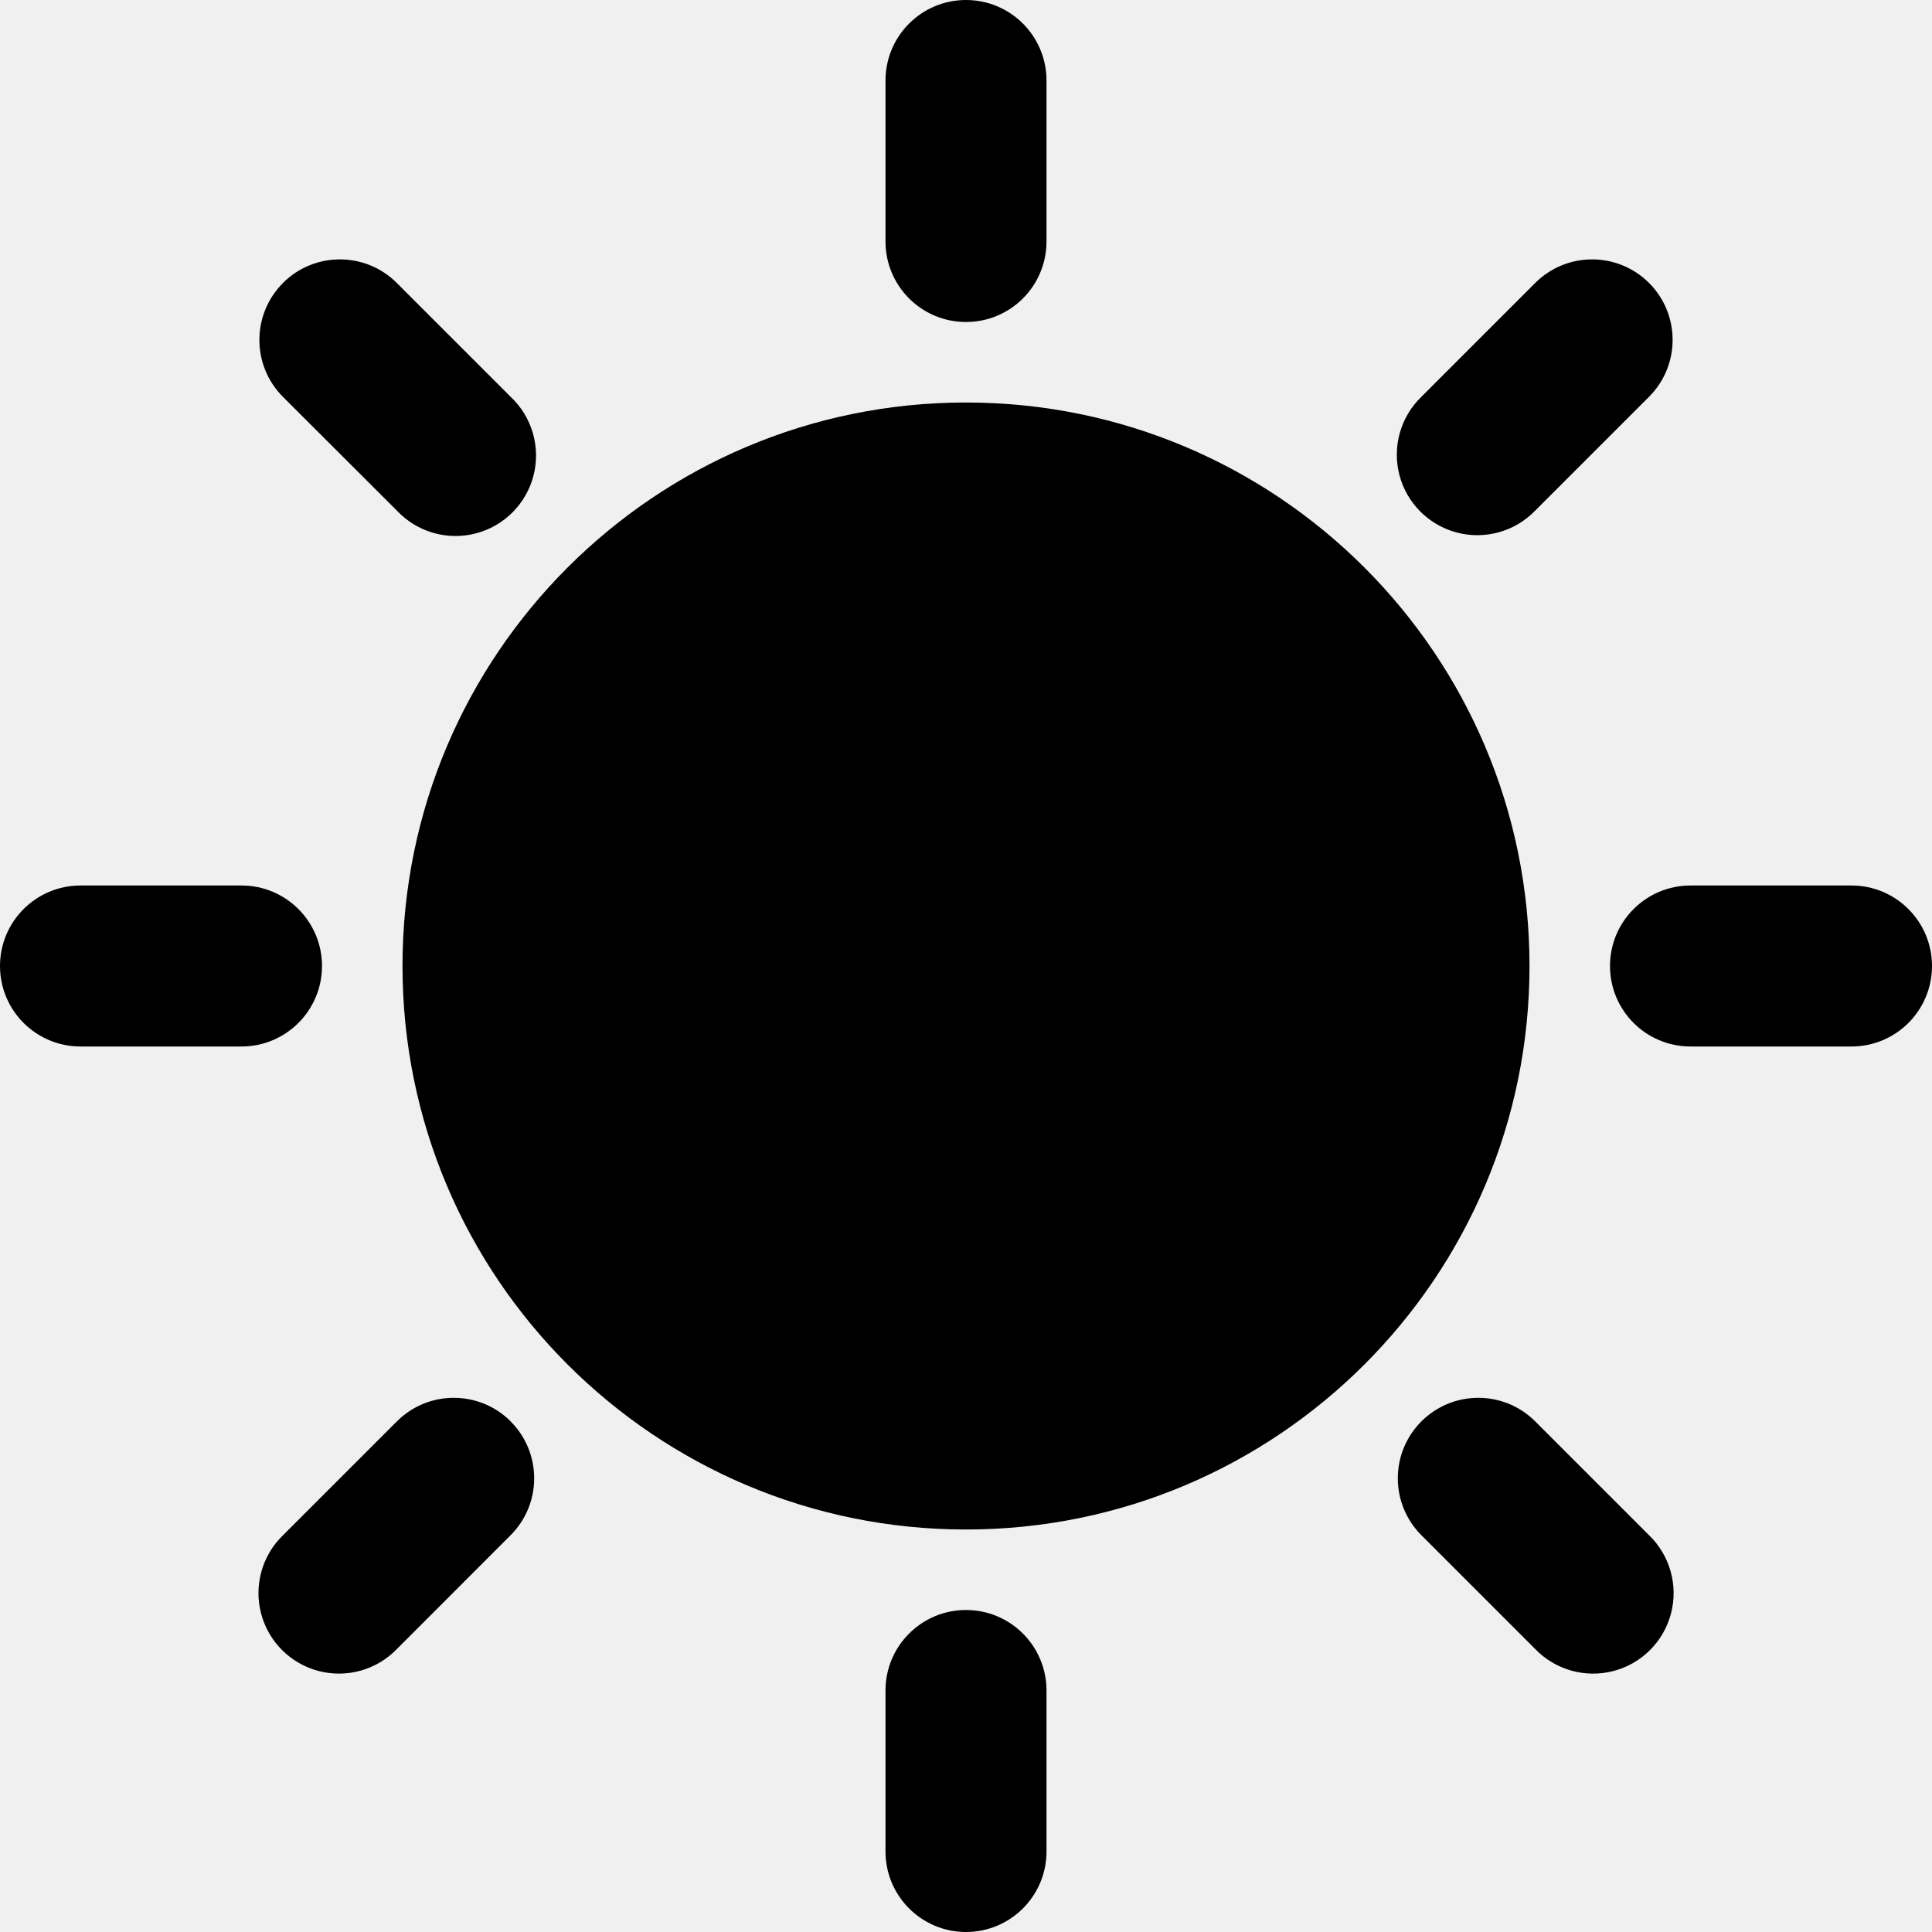
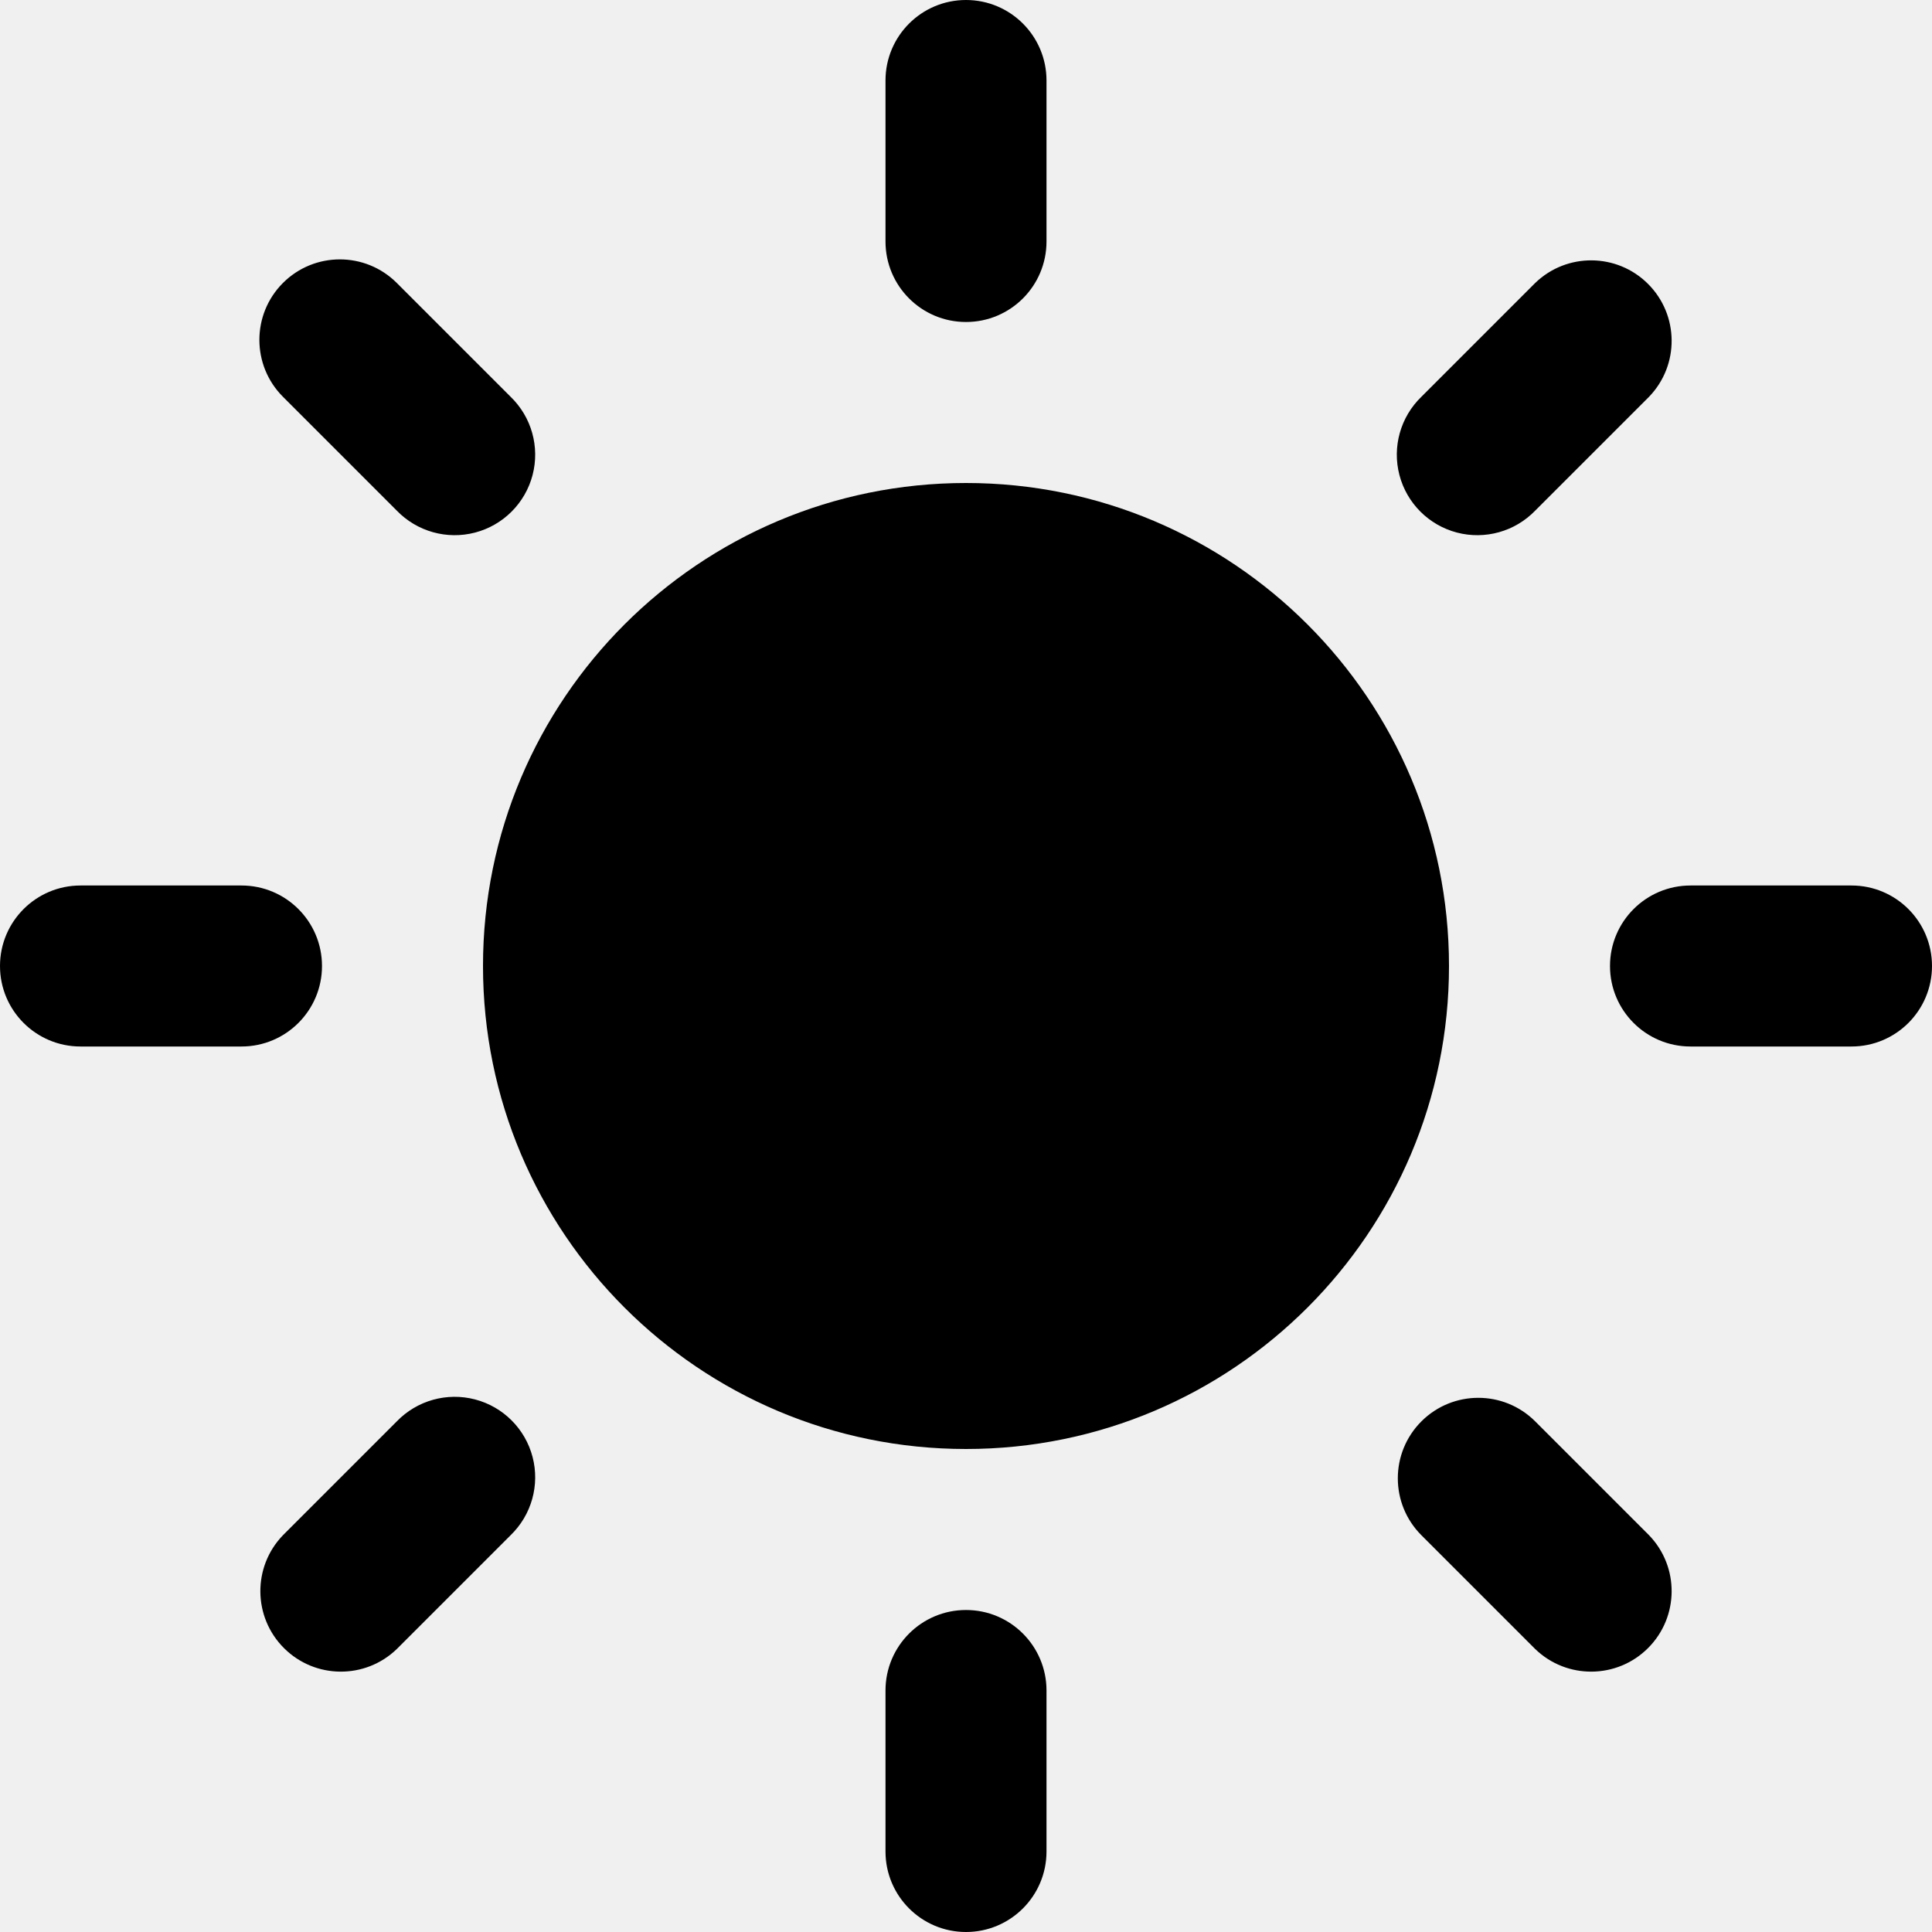
<svg xmlns="http://www.w3.org/2000/svg" width="24" height="24" fill="none" viewBox="0 0 24 24">
  <g fill="#000" clip-path="url(#a)">
-     <path d="M12 0a1 1 0 0 1 1 1v2a1 1 0 1 1-2 0V1a1 1 0 0 1 1-1M0 12a1 1 0 0 1 1-1h2a1 1 0 1 1 0 2H1a1 1 0 0 1-1-1M21 11a1 1 0 1 0 0 2h2a1 1 0 1 0 0-2zM13 21a1 1 0 1 0-2 0v2a1 1 0 1 0 2 0zM6.343 17.657a1 1 0 0 1 0 1.414L4.93 20.485a1 1 0 1 1-1.414-1.414l1.414-1.414a1 1 0 0 1 1.414 0M20.485 3.515a1 1 0 0 1 0 1.414l-1.414 1.414a1 1 0 1 1-1.414-1.414l1.414-1.414a1 1 0 0 1 1.414 0M3.515 3.515a1 1 0 0 1 1.414 0l1.414 1.414A1 1 0 1 1 4.93 6.343L3.515 4.93a1 1 0 0 1 0-1.414M17.657 17.657a1 1 0 0 1 1.414 0l1.414 1.414a1 1 0 1 1-1.414 1.414l-1.414-1.414a1 1 0 0 1 0-1.414M5 12a7 7 0 1 1 14 0 7 7 0 0 1-14 0" />
+     <path d="M12 20a1 1 0 0 1 1 1v2a1 1 0 1 1-2 0v-2a1 1 0 0 1 1-1M4.929 17.657a1 1 0 1 1 1.414 1.414l-1.414 1.414a1 1 0 0 1-1.414-1.414zM17.657 17.657a1 1 0 0 1 1.414 0l1.414 1.414a1 1 0 0 1-1.414 1.414l-1.414-1.414a1 1 0 0 1 0-1.414M12 6a6 6 0 1 1 0 12 6 6 0 0 1 0-12M3 11a1 1 0 1 1 0 2H1a1 1 0 1 1 0-2zM23 11a1 1 0 1 1 0 2h-2a1 1 0 1 1 0-2zM3.515 3.515a1 1 0 0 1 1.414 0l1.414 1.414a1 1 0 1 1-1.414 1.414L3.515 4.929a1 1 0 0 1 0-1.414M19.071 3.515a1 1 0 0 1 1.414 1.414l-1.414 1.414a1 1 0 1 1-1.414-1.414zM12 0a1 1 0 0 1 1 1v2a1 1 0 1 1-2 0V1a1 1 0 0 1 1-1" />
  </g>
  <defs>
    <clipPath id="a">
      <path fill="#fff" d="M0 0h24v24H0z" />
    </clipPath>
  </defs>
</svg>
